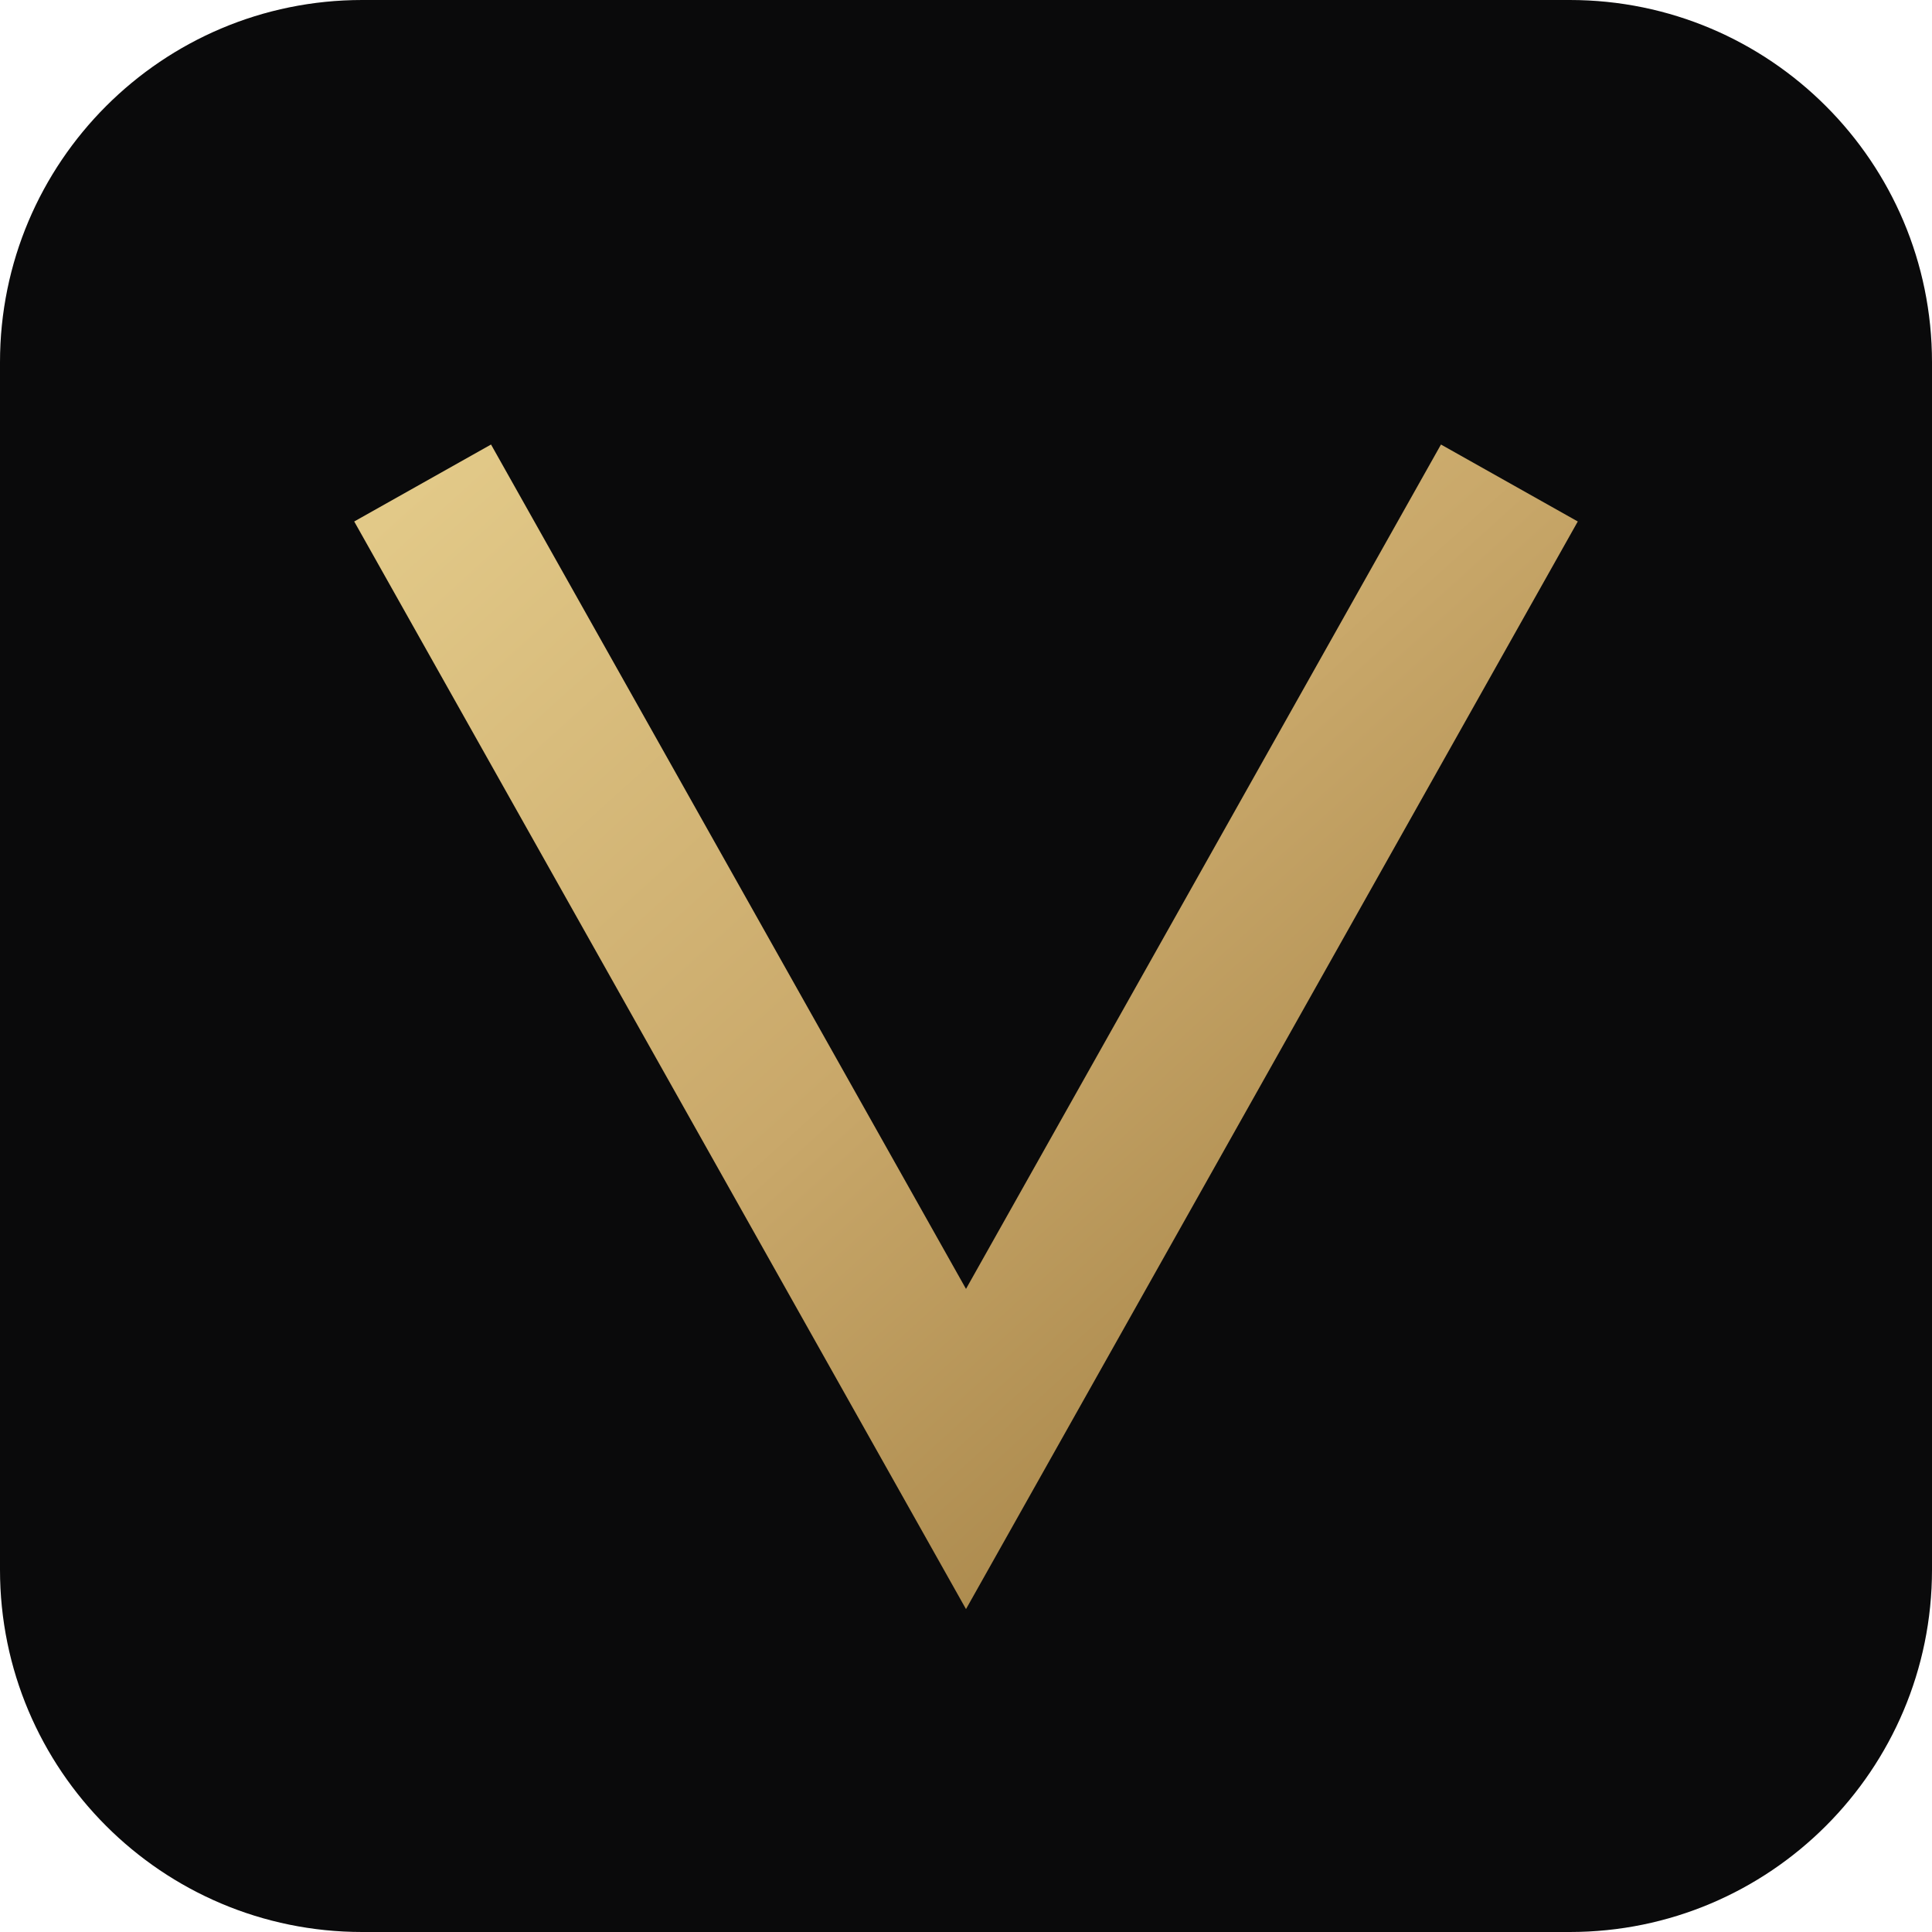
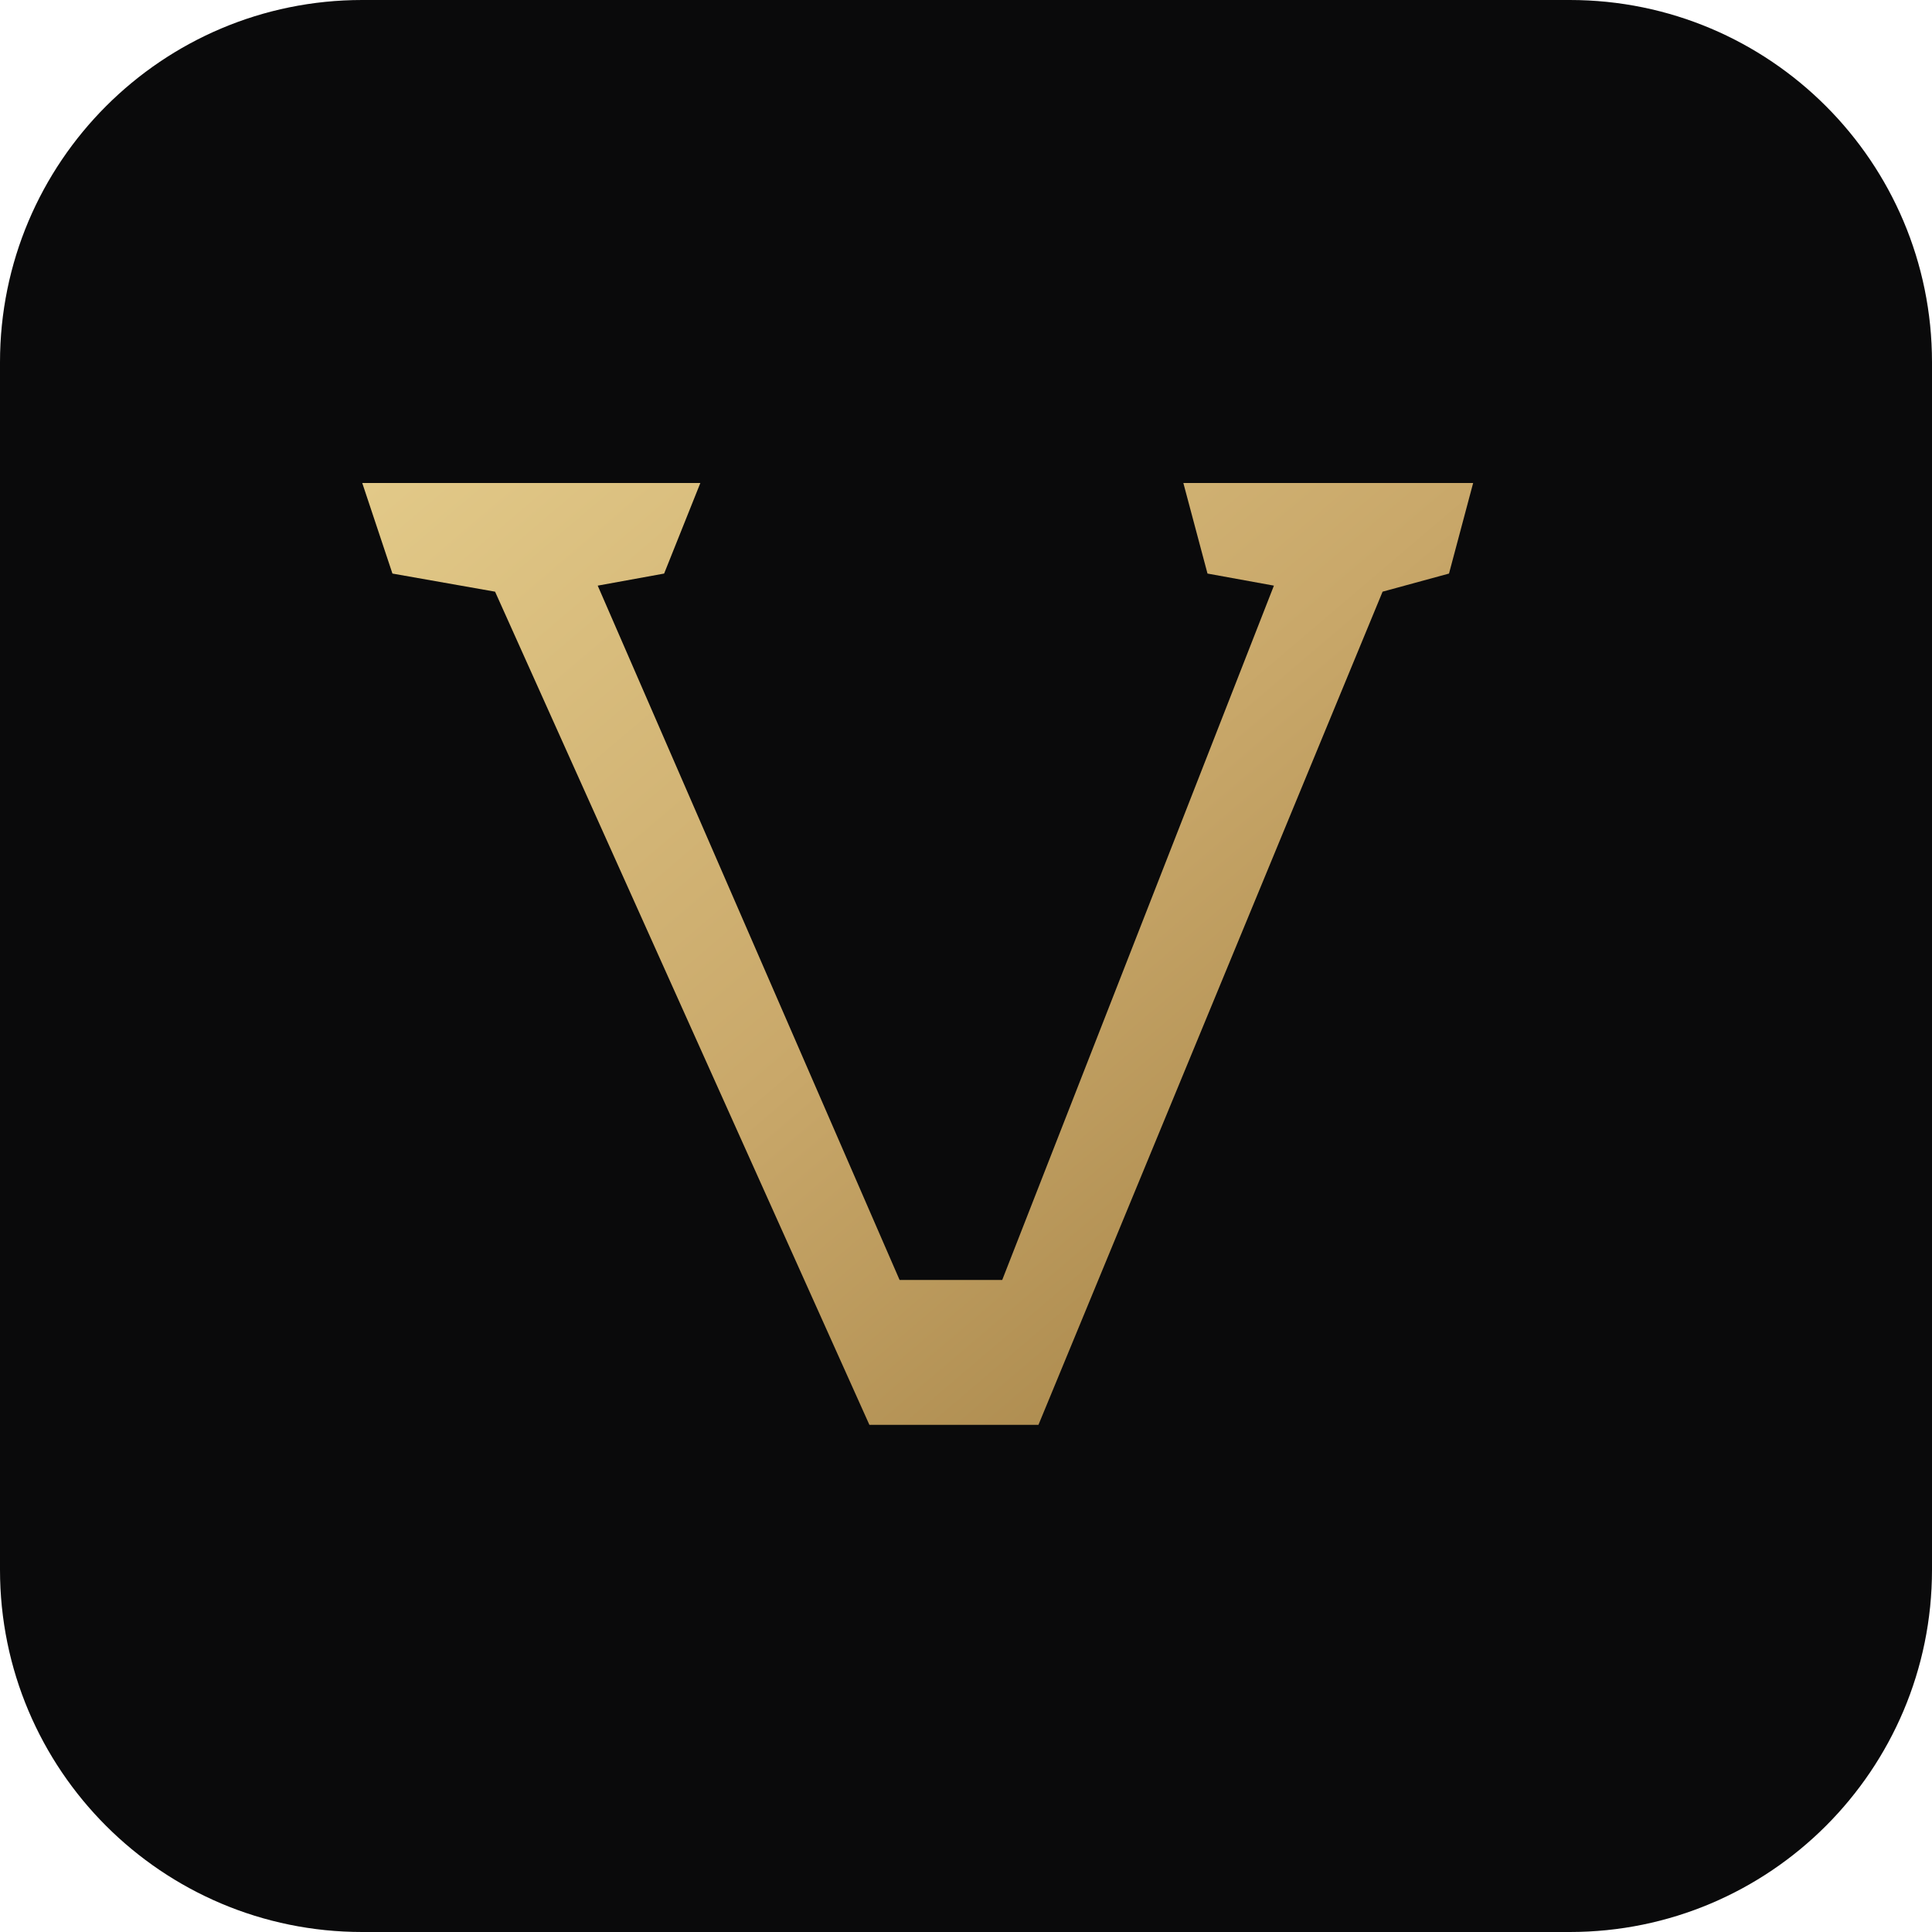
<svg xmlns="http://www.w3.org/2000/svg" viewBox="0 0 32 32">
  <defs>
    <linearGradient id="g" x1="0" y1="0" x2="1" y2="1">
      <stop offset="0" stop-color="#E2C988" />
      <stop offset="0.5" stop-color="#C9A86A" />
      <stop offset="1" stop-color="#A07E42" />
    </linearGradient>
  </defs>
  <rect width="32" height="32" rx="6" fill="#0A0A0B" />
-   <path d="M7 8 L16 24 L25 8" fill="none" stroke="url(#g)" stroke-width="2.6" stroke-linejoin="miter" />
+   <path fill="url(#g)" d="M6 8 L11.6 8 L11 9.5 L9.9 9.7 L14.9 21.2 L16.6 21.2 L21.1 9.7 L20 9.5 L19.6 8 L24.4 8 L24 9.5 L22.9 9.8 L17.2 23.6 L14.4 23.6 L8.2 9.8 L6.5 9.5 Z" />
</svg>
